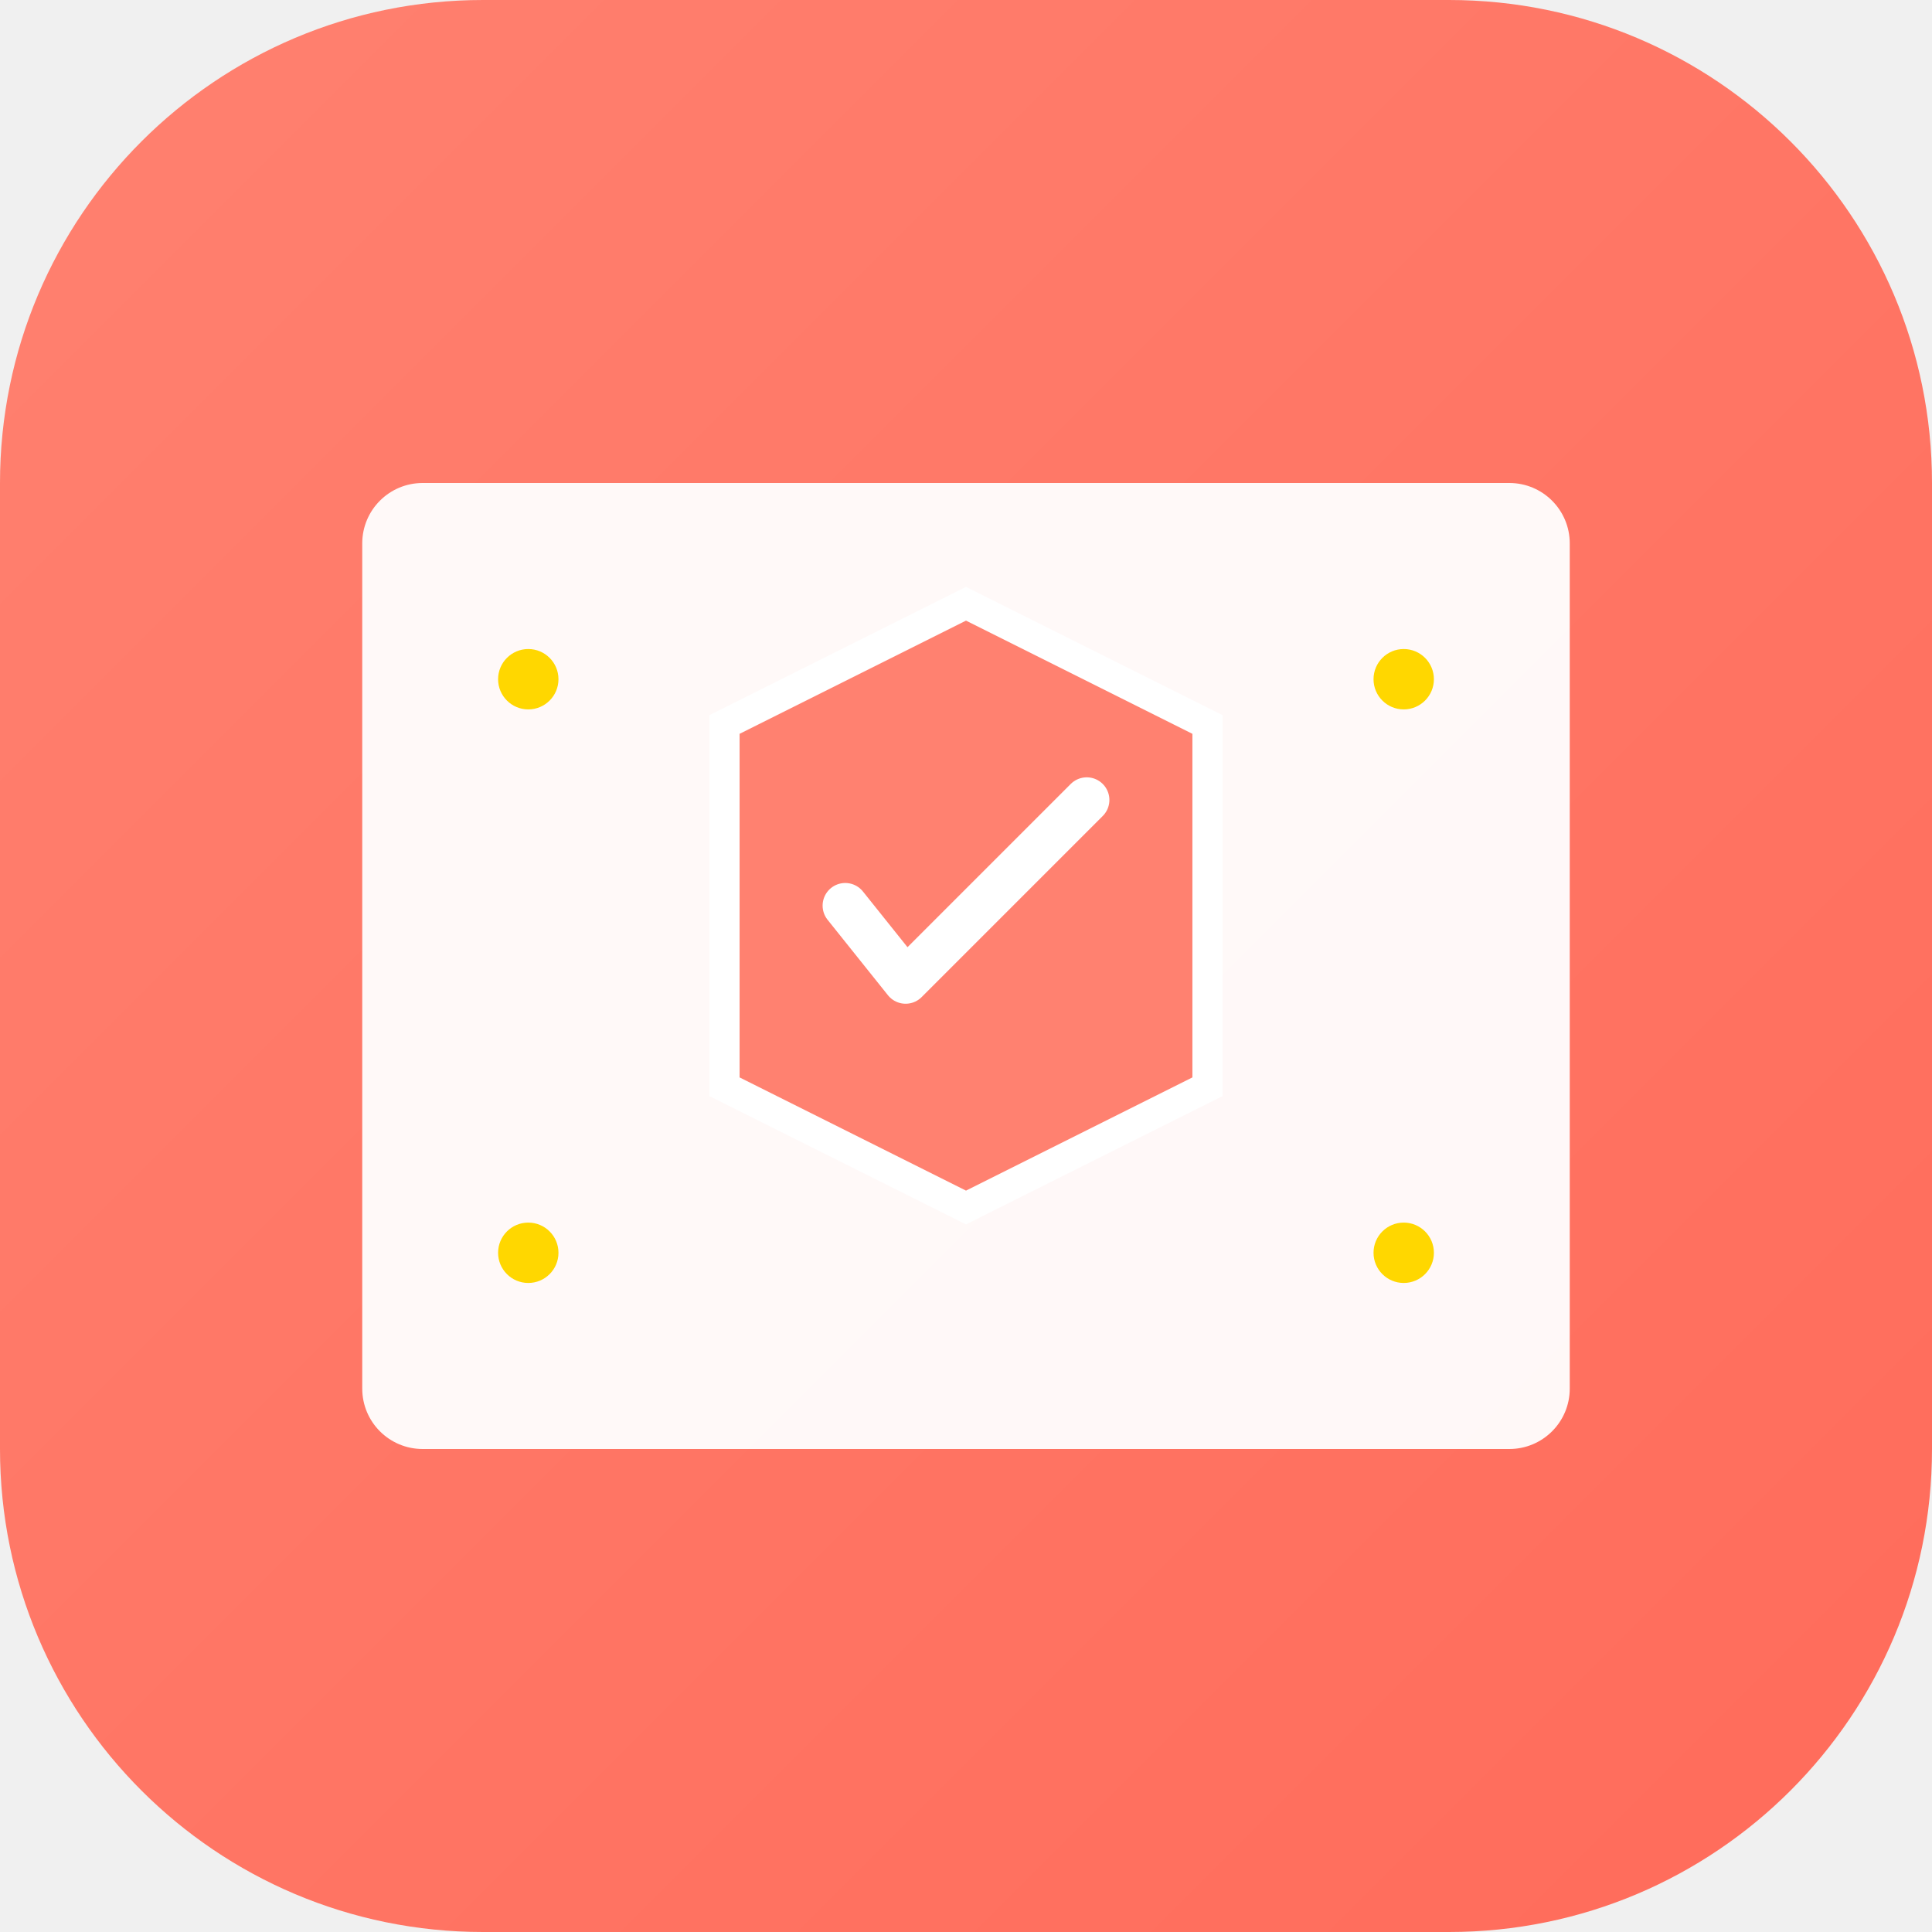
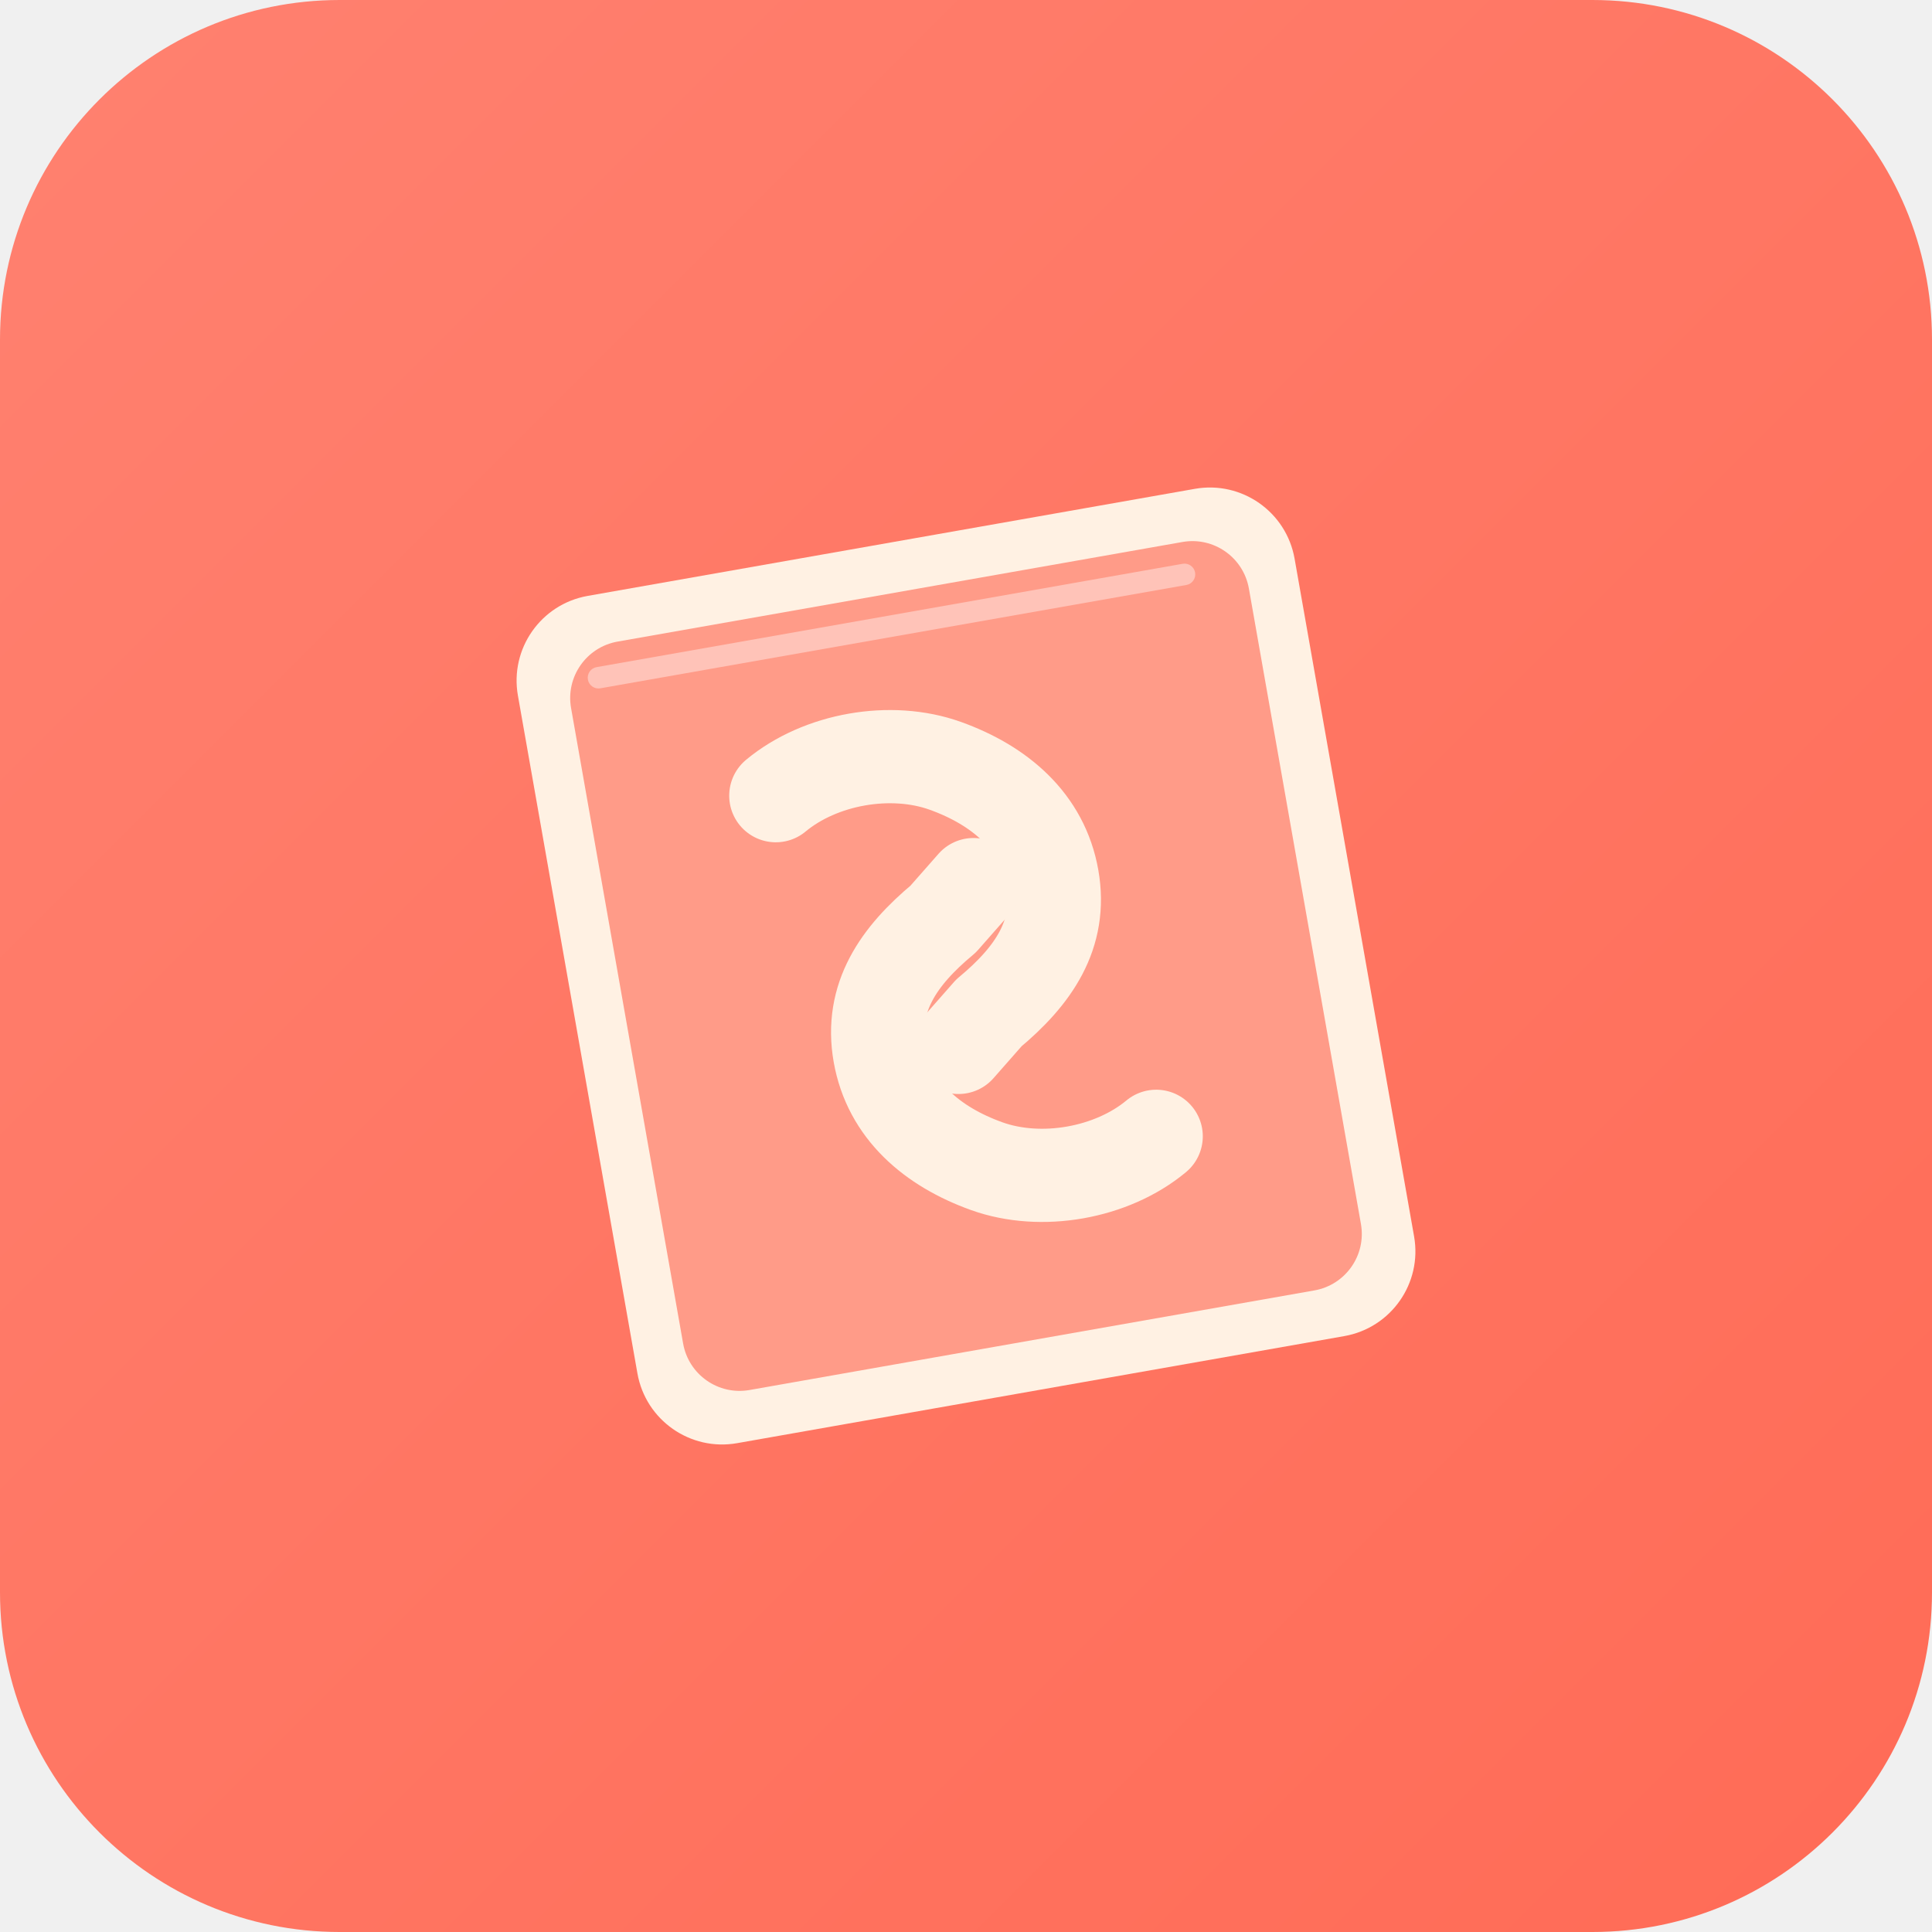
- <svg xmlns="http://www.w3.org/2000/svg" width="512" height="512" viewBox="0 0 512 512" fill="none">
-   <rect width="512" height="512" rx="128" fill="url(#gradient)" />
-   <rect x="96" y="128" width="320" height="256" rx="16" fill="white" opacity="0.95" />
-   <path d="M256 160 L320 192 L320 288 L256 320 L192 288 L192 192 Z" fill="#FF8170" stroke="white" stroke-width="8" />
-   <path d="M224 240 L240 260 L288 212" stroke="white" stroke-width="12" stroke-linecap="round" stroke-linejoin="round" fill="none" />
-   <circle cx="140" cy="180" r="8" fill="#FFD700" />
-   <circle cx="372" cy="180" r="8" fill="#FFD700" />
-   <circle cx="140" cy="332" r="8" fill="#FFD700" />
-   <circle cx="372" cy="332" r="8" fill="#FFD700" />
+ <svg xmlns="http://www.w3.org/2000/svg" width="1024" height="1024" viewBox="0 0 1024 1024" fill="none">
+   <rect width="1024" height="1024" rx="180" fill="url(#bgGradient)" />
  <defs>
-     <linearGradient id="gradient" x1="0%" y1="0%" x2="100%" y2="100%">
+     <linearGradient id="bgGradient" x1="0%" y1="0%" x2="100%" y2="100%">
      <stop offset="0%" style="stop-color:#FF8170;stop-opacity:1" />
-       <stop offset="100%" style="stop-color:#FF6B5A;stop-opacity:1" />
+       <stop offset="100%" style="stop-color:#FF6B56;stop-opacity:1" />
    </linearGradient>
  </defs>
+   <g transform="translate(512, 512) scale(3.8) rotate(-10)">
+     <rect x="-50" y="-55" width="100" height="110" rx="10" fill="#000000" opacity="0.15" />
+     <rect x="-55" y="-60" width="110" height="120" rx="12" fill="#FFF1E3" />
+     <rect x="-48" y="-53" width="96" height="106" rx="8" fill="#FF9B88" />
+     <g>
+       <path d="M -22 -28                C -15 -32, -5 -32, 2 -28                C 9 -24, 14 -18, 14 -10                C 14 -2, 9 3, 2 7                L -3 11" stroke="#FFF1E3" stroke-width="13" stroke-linecap="round" stroke-linejoin="round" fill="none" />
+       <path d="M 3 -11                L -2 -7                C -9 -3, -14 2, -14 10                C -14 18, -9 24, -2 28                C 5 32, 15 32, 22 28" stroke="#FFF1E3" stroke-width="13" stroke-linecap="round" stroke-linejoin="round" fill="none" />
+     </g>
+     <rect x="-45" y="-50" width="86" height="3" rx="1.5" fill="#FFFFFF" opacity="0.4" />
+   </g>
</svg>
